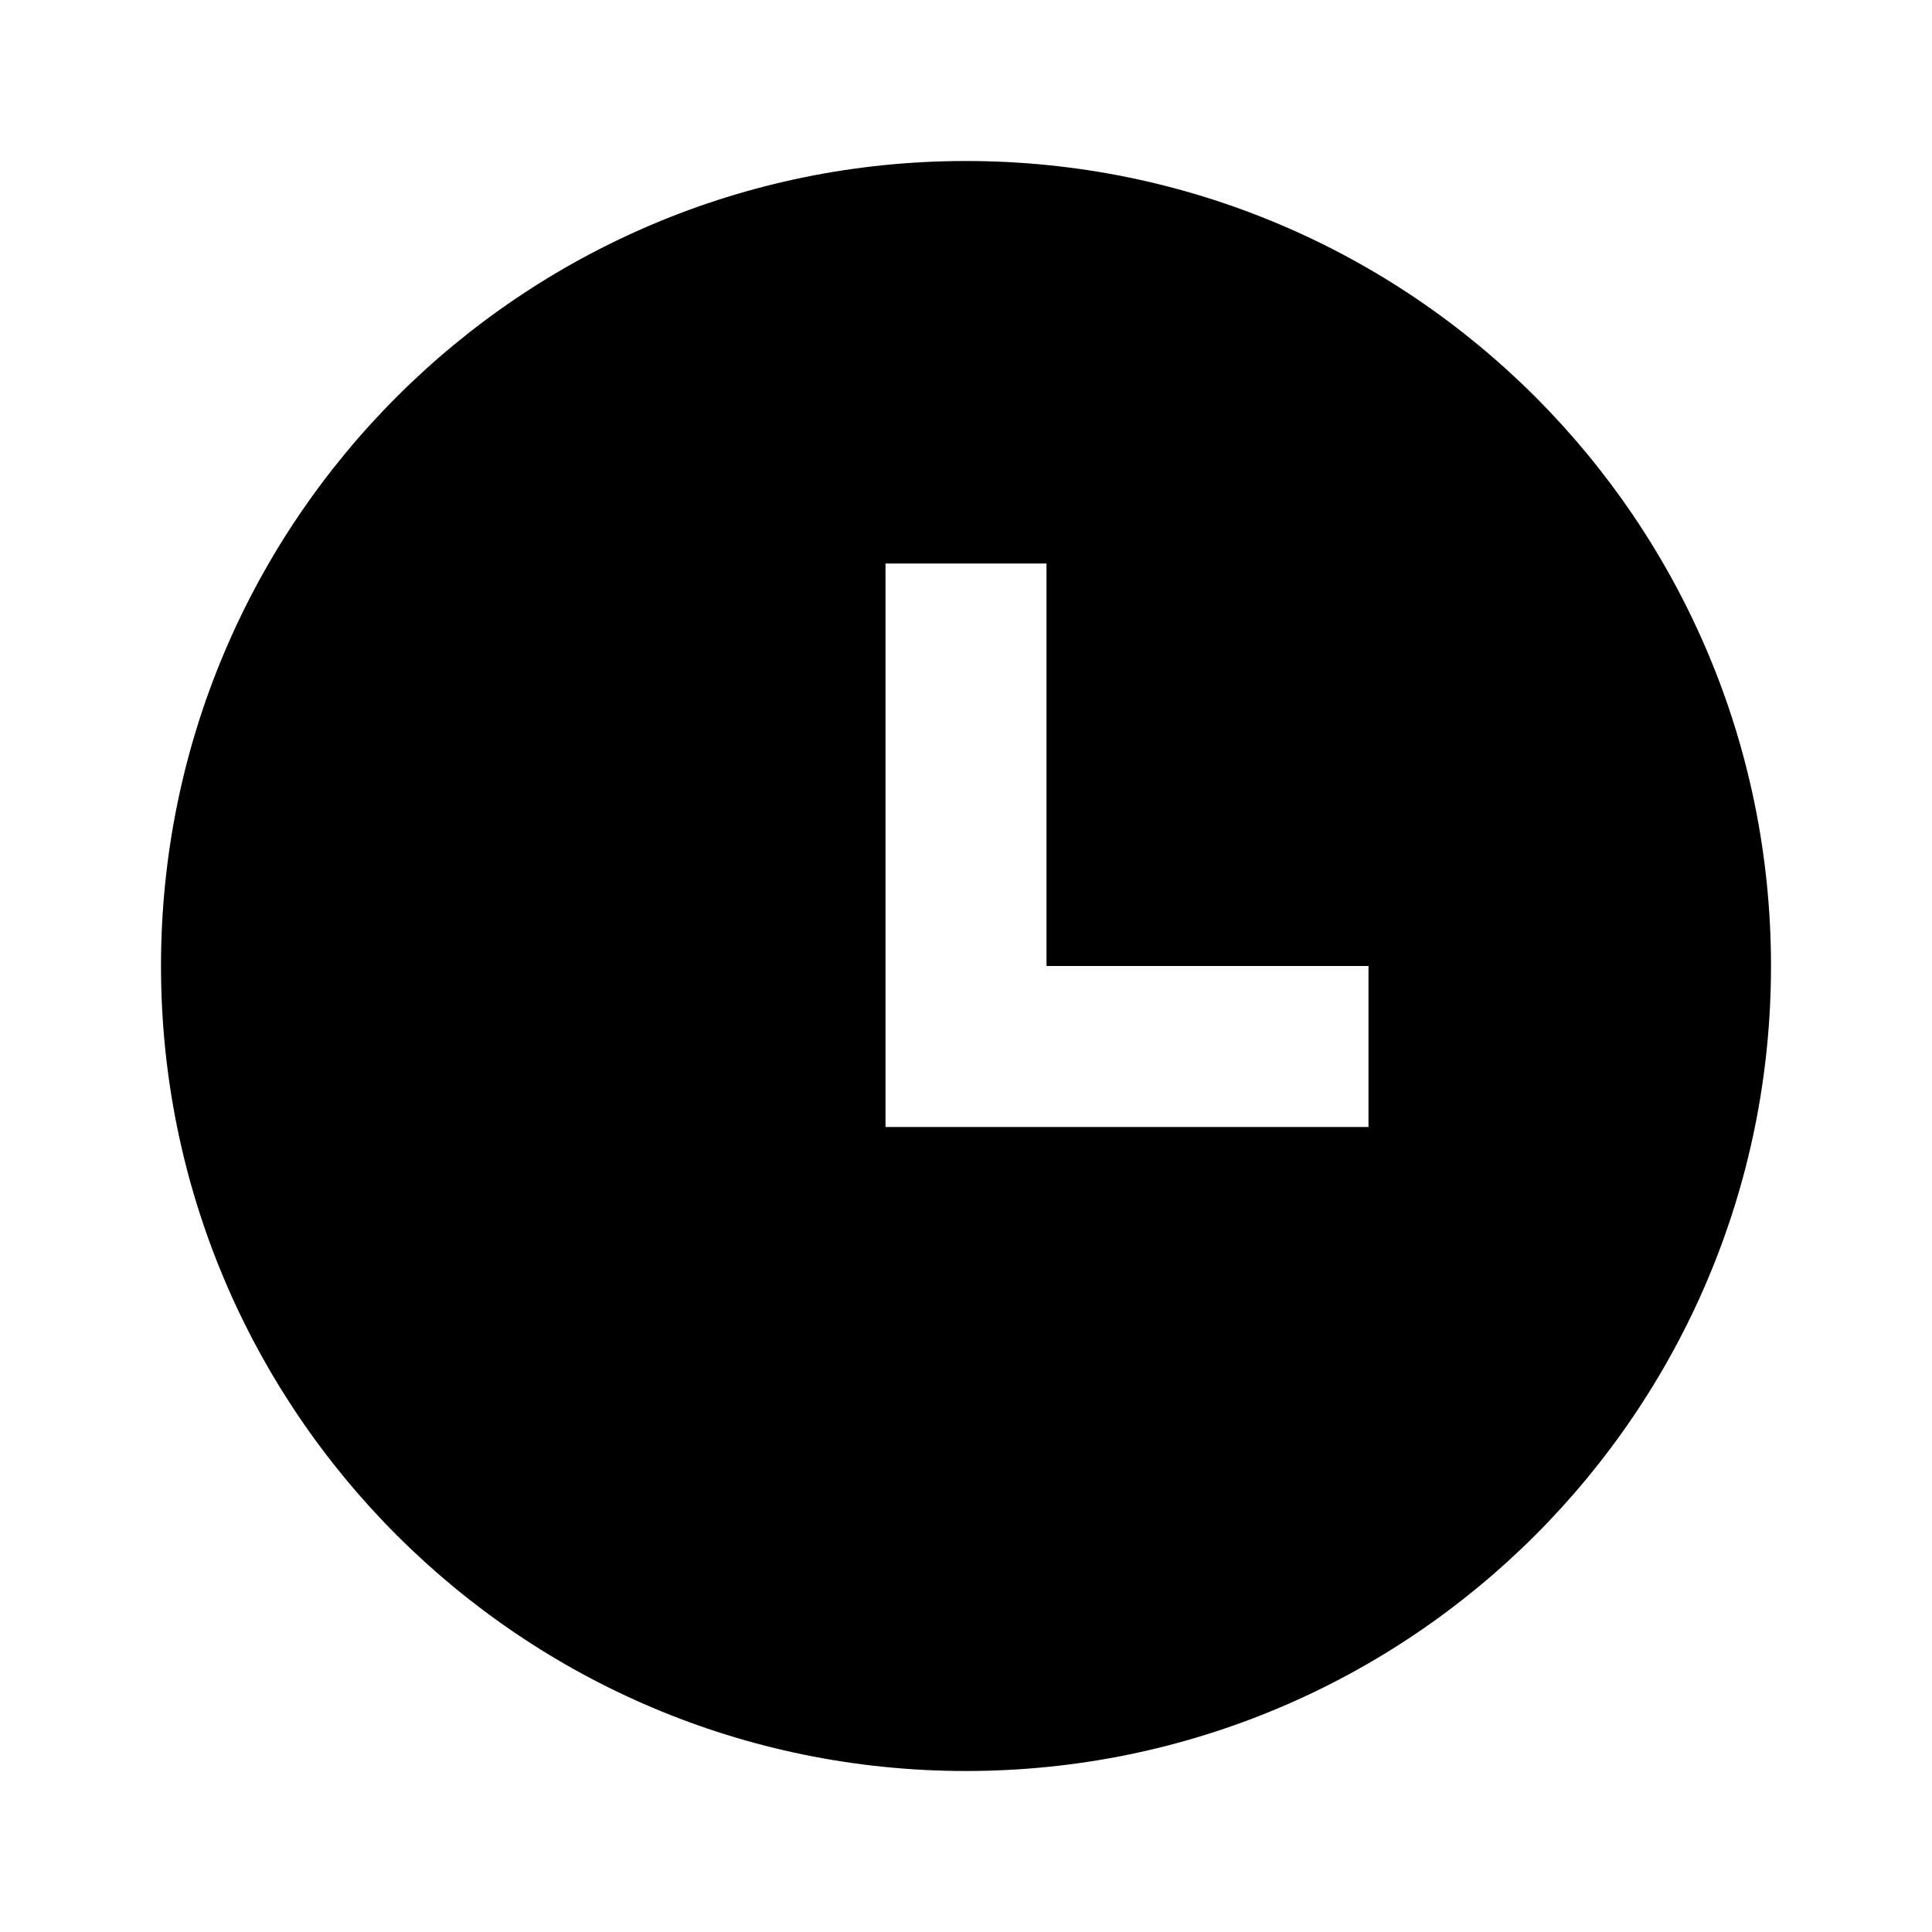
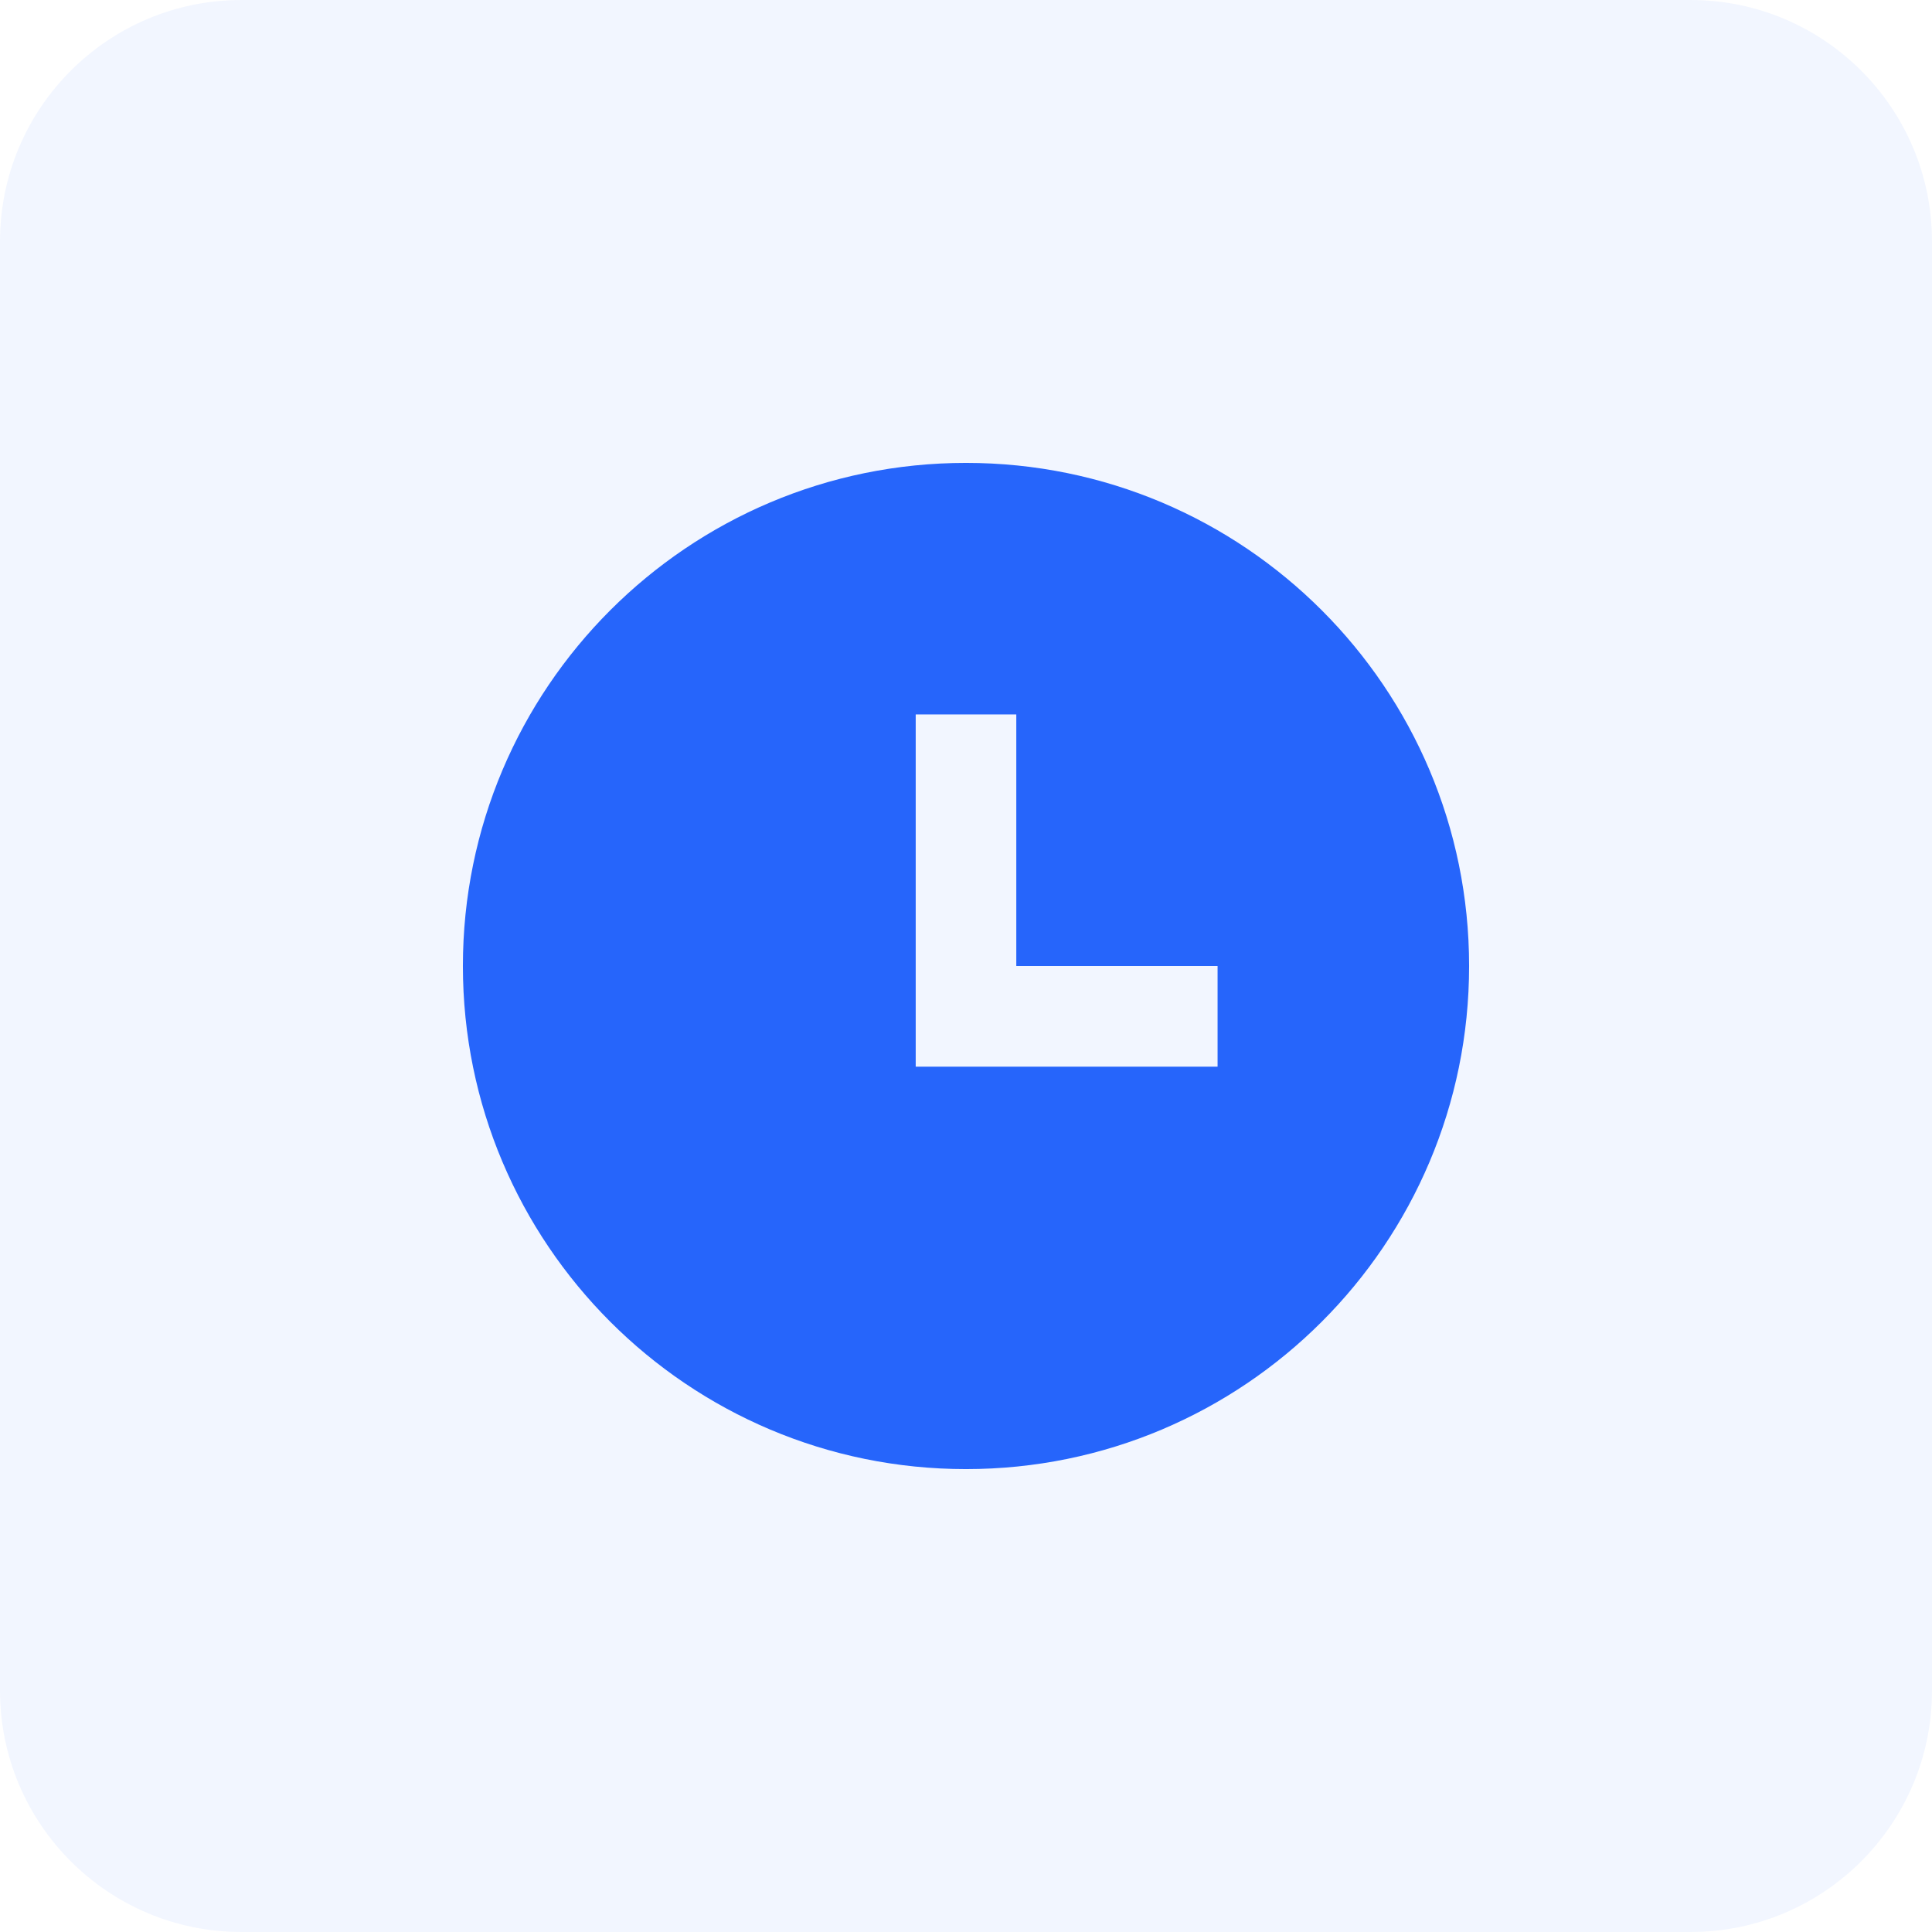
- <svg xmlns="http://www.w3.org/2000/svg" data-r="U2FsdGVkX1+oAoyFtI8RPvKmb5f/vHcn3c5kYrNnBuw=" viewBox="0 0 24 24" fill="currentColor">
-   <path d="M12 22C6.477 22 2 17.523 2 12C2 6.477 6.477 2 12 2C17.523 2 22 6.477 22 12C22 17.523 17.523 22 12 22ZM13 12V7H11V14H17V12H13Z" />
+ <svg xmlns="http://www.w3.org/2000/svg" width="32px" height="32px" viewBox="0 0 32 32" version="1.1">
+   <g id="后台管理系统" stroke="none" stroke-width="1" fill="none" fill-rule="evenodd">
+     <g id="编组" fill="#2665FB">
+       <rect id="矩形-3备份-38" fill-opacity="0.06" x="0" y="0" width="32" height="32" rx="4" />
+       <g id="time-fill-(1)" transform="translate(6, 6)" fill-rule="nonzero">
+         <path d="M10,18.333 C5.398,18.333 1.667,14.602 1.667,10 C1.667,5.398 5.398,1.667 10,1.667 C14.602,1.667 18.333,5.398 18.333,10 C18.333,14.602 14.602,18.333 10,18.333 Z M10.833,10 L10.833,5.833 L9.167,5.833 L9.167,11.667 L14.167,11.667 L14.167,10 L10.833,10 Z" id="形状" />
+       </g>
+     </g>
+   </g>
</svg>
